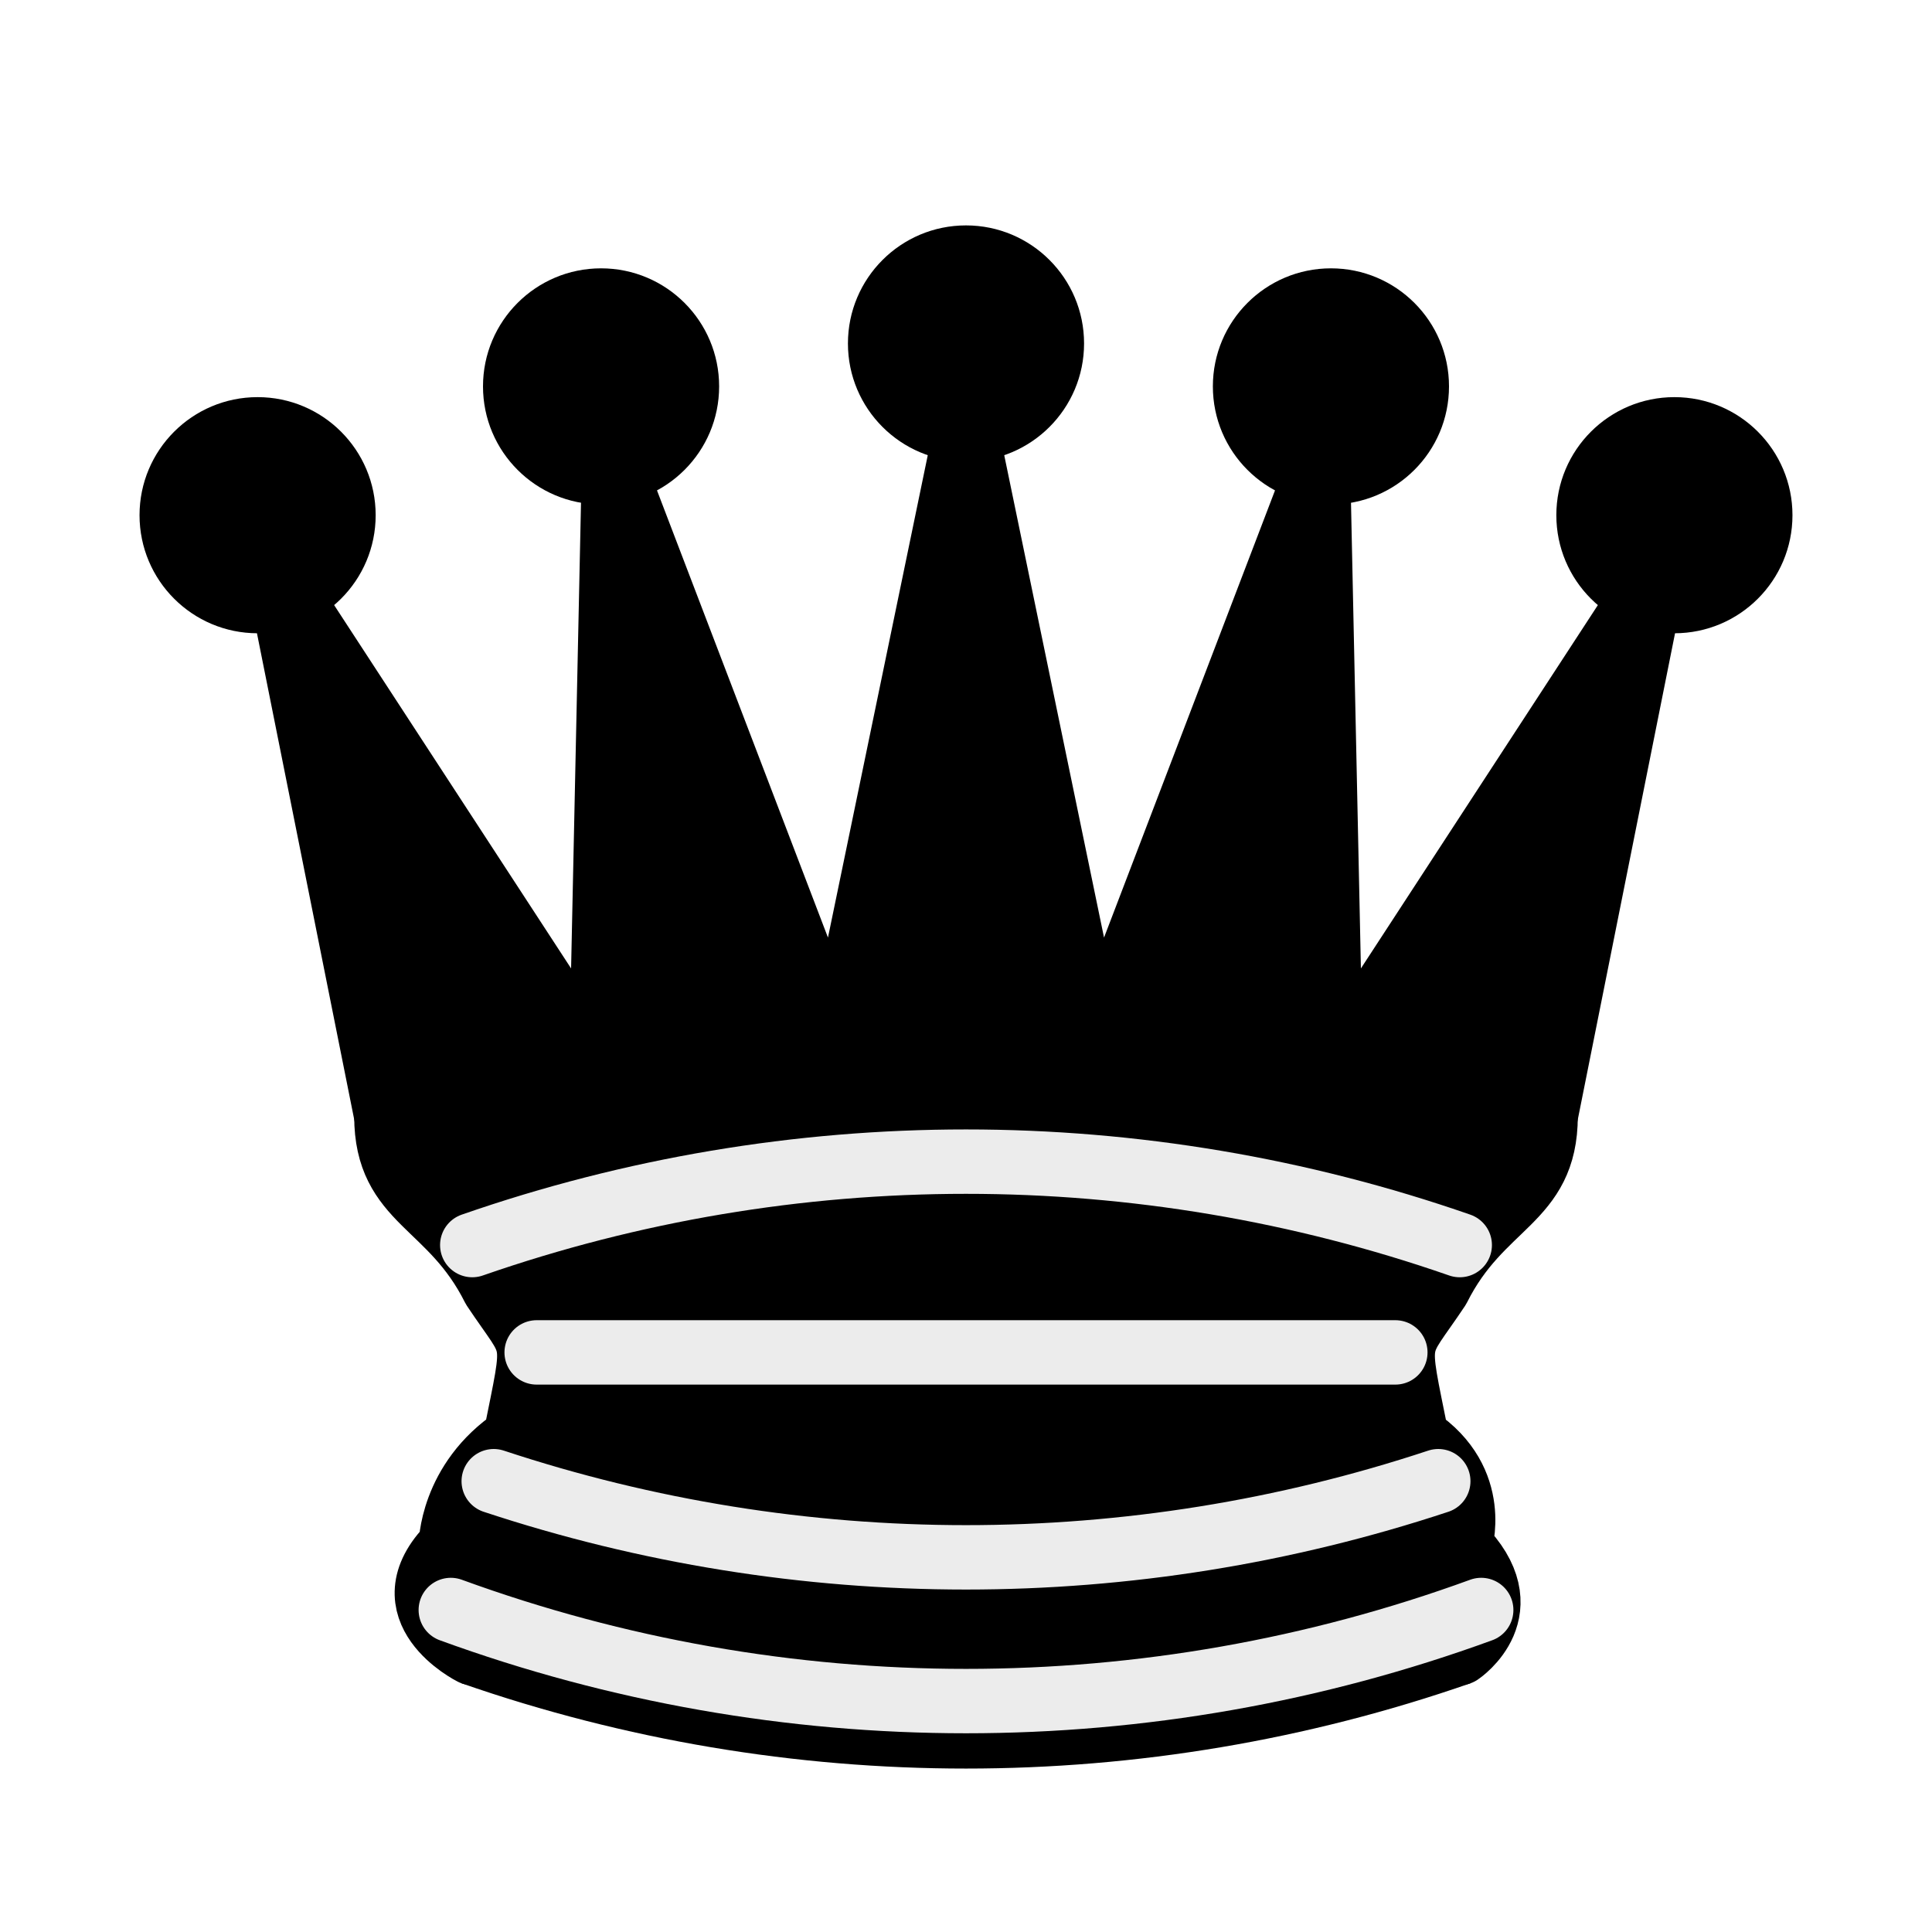
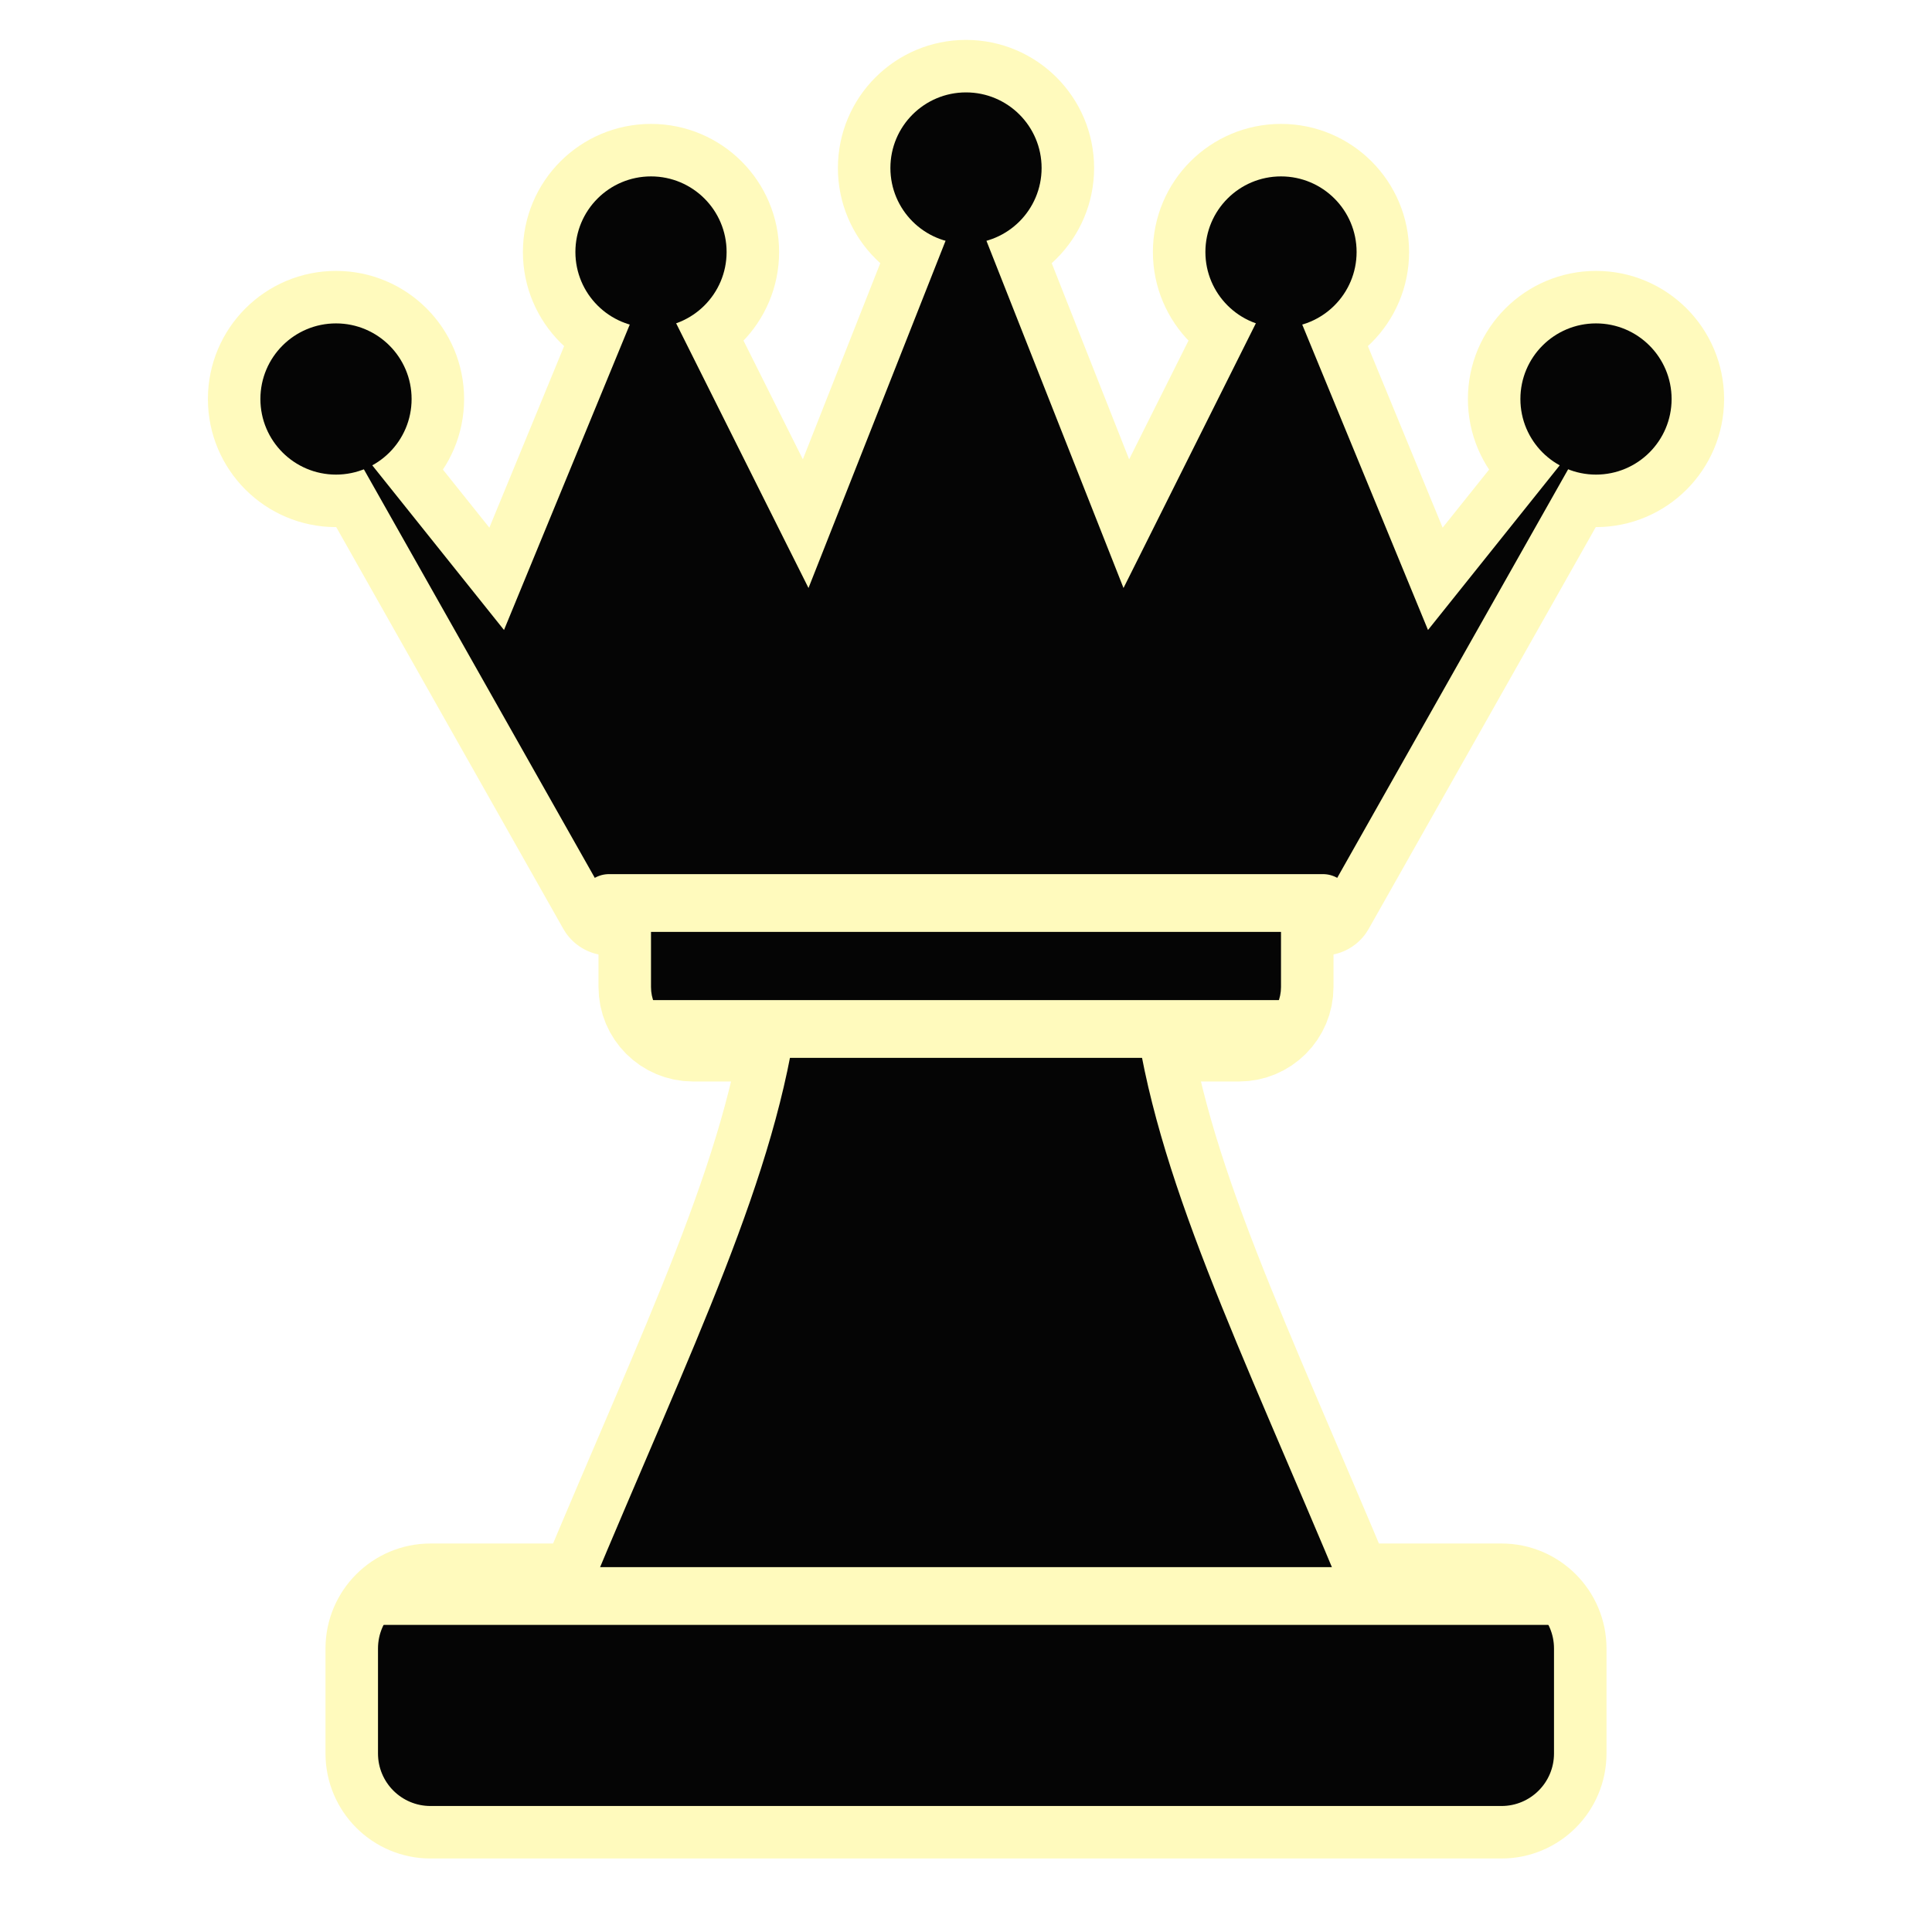
- <svg xmlns="http://www.w3.org/2000/svg" style="color-scheme:light only" width="45" height="45" viewBox="0 0 45 45">
-   <g fill-rule="evenodd" stroke="#000" stroke-linecap="round" stroke-linejoin="round" stroke-width="1.5">
-     <g stroke="none">
-       <circle cx="6" cy="12" r="2.75" />
-       <circle cx="14" cy="9" r="2.75" />
-       <circle cx="22.5" cy="8" r="2.75" />
-       <circle cx="31" cy="9" r="2.75" />
-       <circle cx="39" cy="12" r="2.75" />
-     </g>
-     <path stroke-linecap="butt" d="M9 26c8.5-1.5 21-1.5 27 0l2.5-12.5L31 25l-.3-14.1-5.2 13.6-3-14.5-3 14.5-5.2-13.6L14 25 6.5 13.5z" />
-     <path stroke-linecap="butt" d="M9 26c0 2 1.5 2 2.5 4 1 1.5 1 1 .5 3.5-1.5 1-1.5 2.5-1.5 2.5-1.5 1.5.5 2.5.5 2.5 6.5 1 16.5 1 23 0 0 0 1.5-1 0-2.5 0 0 .5-1.5-1-2.5-.5-2.5-.5-2 .5-3.5 1-2 2.5-2 2.5-4-8.5-1.5-18.5-1.5-27 0z" />
-     <path fill="none" stroke-linecap="butt" d="M11 38.5a35 35 1 0 0 23 0" />
-     <path fill="none" stroke="#ececec" d="M11 29a35 35 1 0 1 23 0m-21.5 2.5h20m-21 3a35 35 1 0 0 22 0m-23 3a35 35 1 0 0 24 0" />
+ <svg xmlns="http://www.w3.org/2000/svg" viewBox="4 2 92 92">
+   <g fill="#fffabd" stroke="#fffabd" stroke-width="5.0" stroke-linejoin="round">
+     <rect x="22" y="78" width="56" height="10" rx="2.5" />
+     <path d="M32 78 C37 66 41 58 42 50 H58 C59 58 63 66 68 78 Z" />
+     <rect x="35" y="44" width="30" height="7" rx="2" />
+     <path d="M33 45 L20 22 L28 32 L35 15 L42.5 30 L50 11 L57.5 30 L65 15 L72 32 L80 22 L67 45 Z" />
+     <circle cx="20" cy="21" r="3.6" />
+     <circle cx="35" cy="14" r="3.6" />
+     <circle cx="50" cy="10" r="3.6" />
+     <circle cx="65" cy="14" r="3.6" />
+     <circle cx="80" cy="21" r="3.6" />
+   </g>
+   <g fill="#050505">
+     <rect x="22" y="78" width="56" height="10" rx="2.5" />
+     <path d="M32 78 C37 66 41 58 42 50 H58 C59 58 63 66 68 78 Z" />
+     <rect x="35" y="44" width="30" height="7" rx="2" />
+     <path d="M33 45 L20 22 L28 32 L35 15 L42.5 30 L50 11 L57.5 30 L65 15 L72 32 L80 22 L67 45 Z" />
+     <circle cx="20" cy="21" r="3.6" />
+     <circle cx="35" cy="14" r="3.6" />
+     <circle cx="50" cy="10" r="3.6" />
+     <circle cx="65" cy="14" r="3.6" />
+     <circle cx="80" cy="21" r="3.6" />
+   </g>
+   <g fill="none" stroke="#fffabd" stroke-width="2.75" stroke-linecap="round">
+     <path d="M22 78 H78" />
+     <path d="M35 51 H65" />
+     <path d="M33 45 H67" />
  </g>
</svg>
